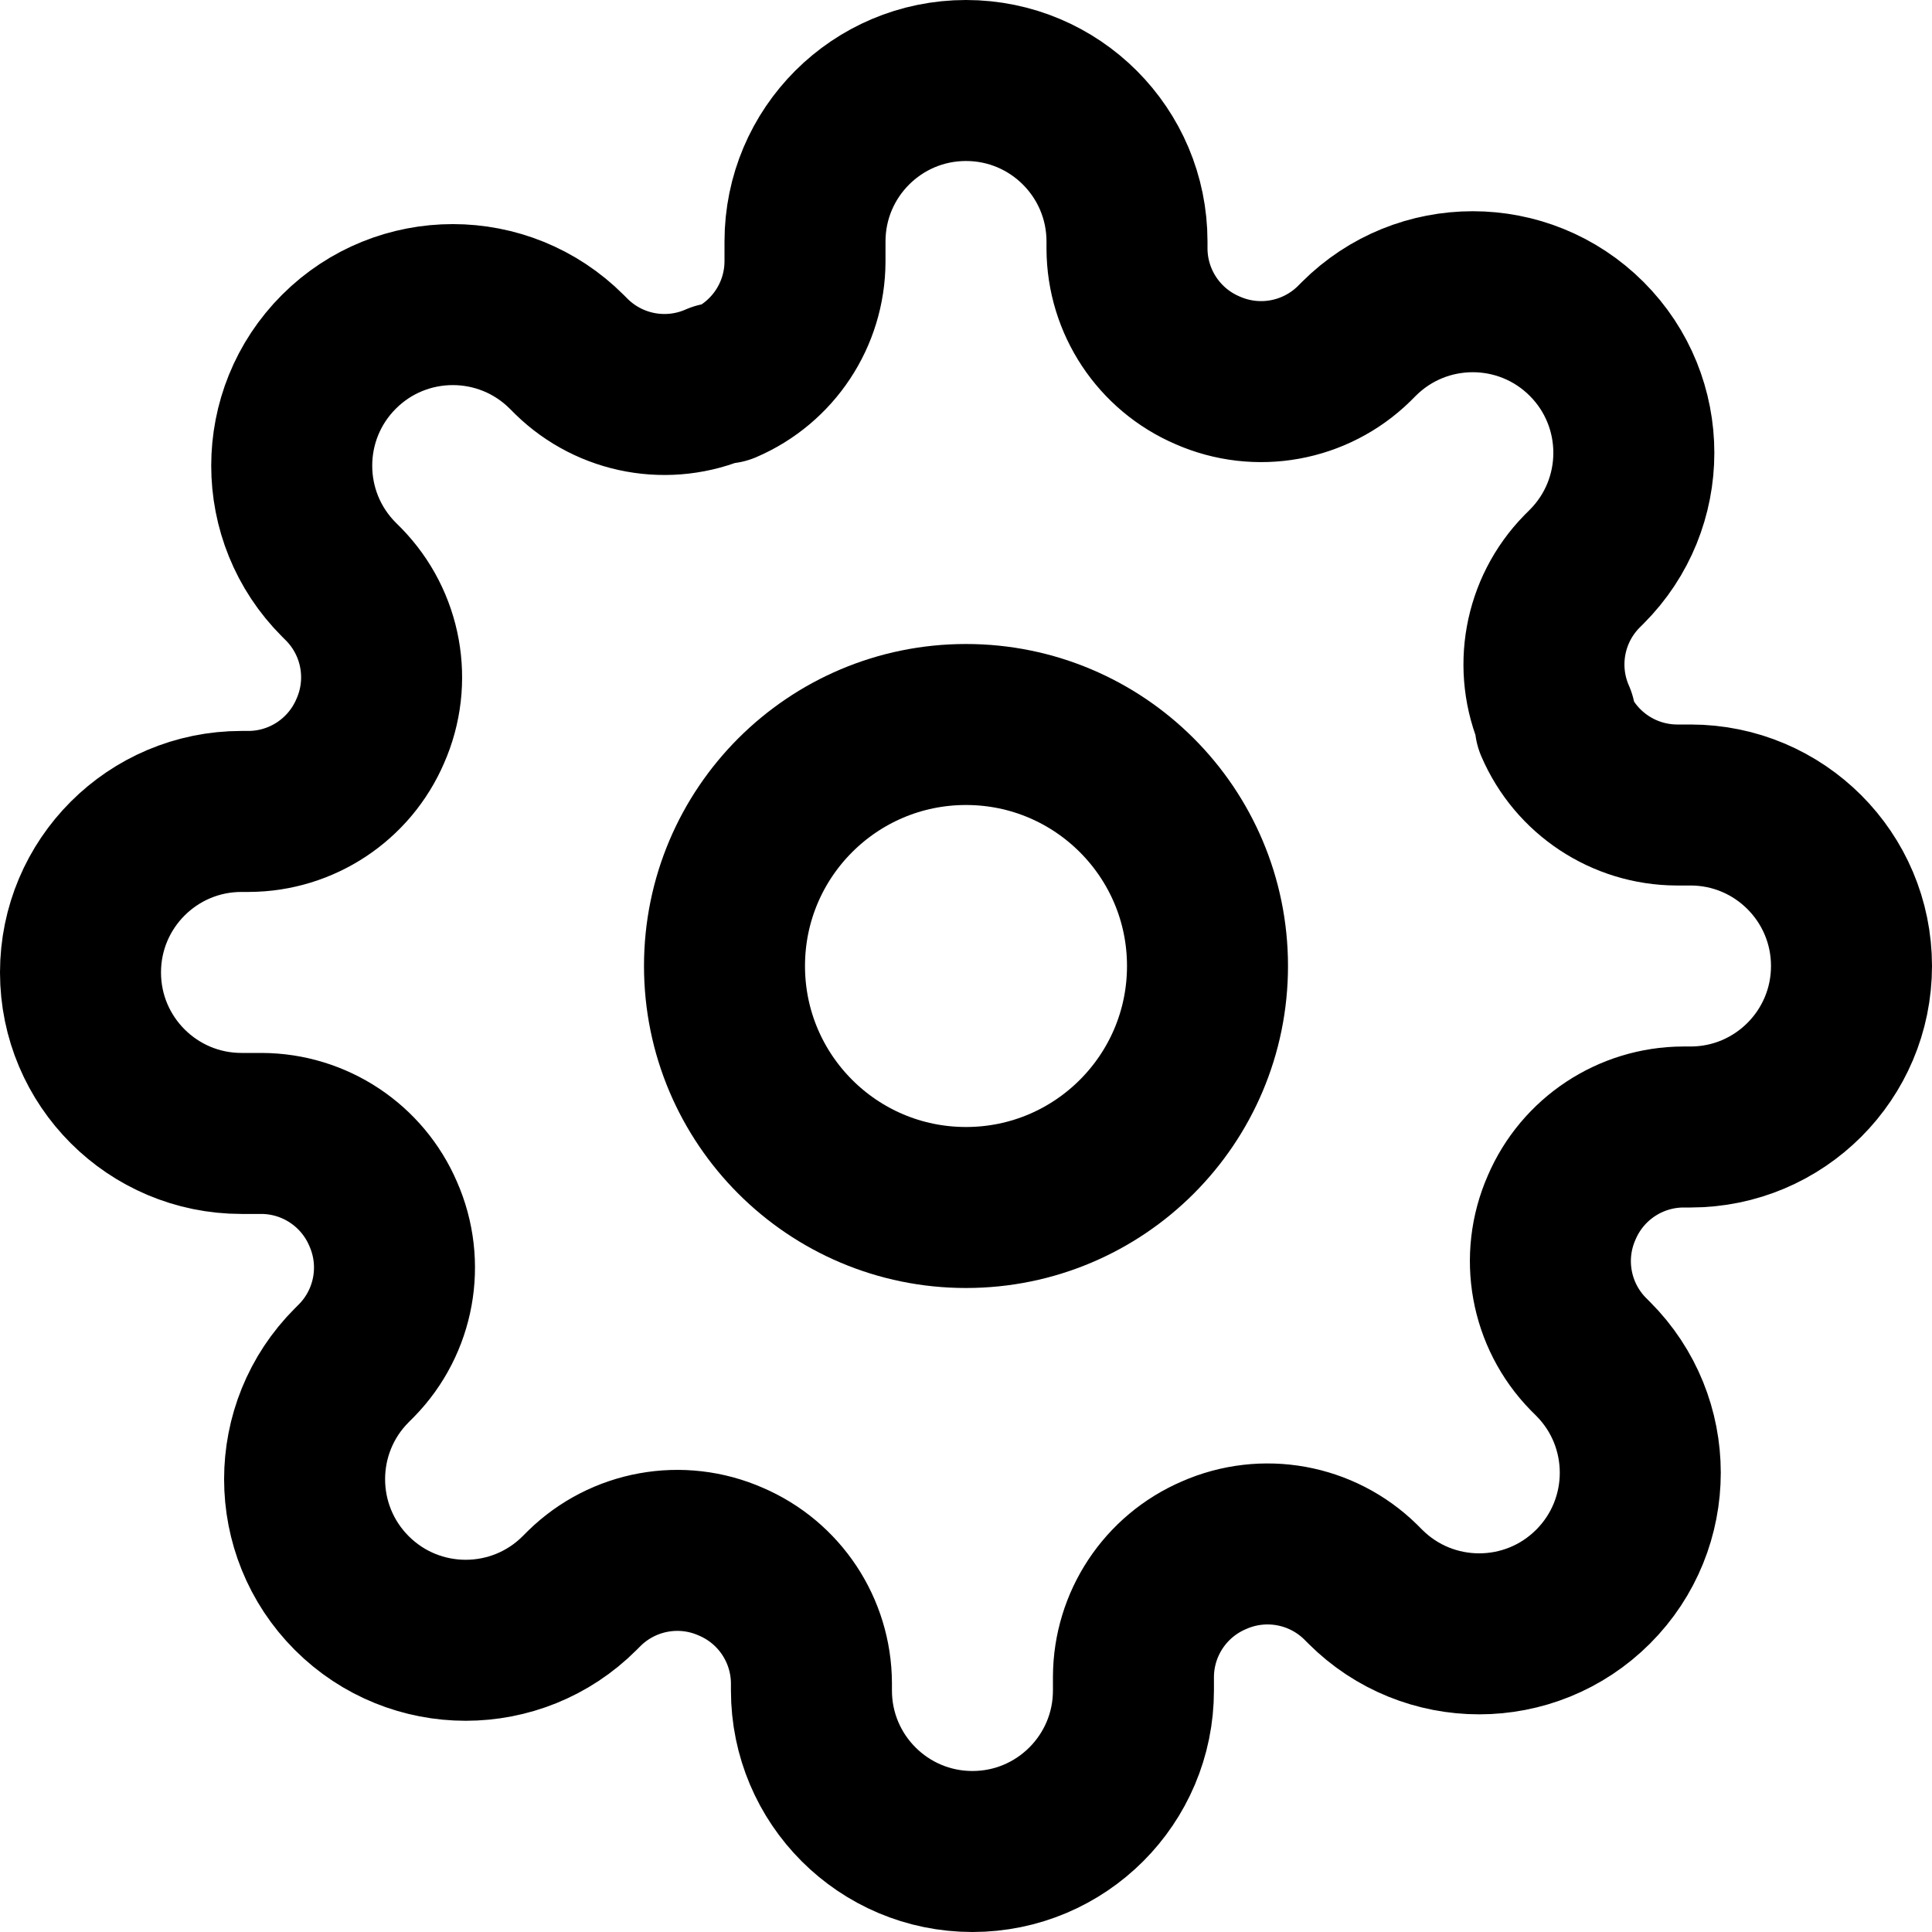
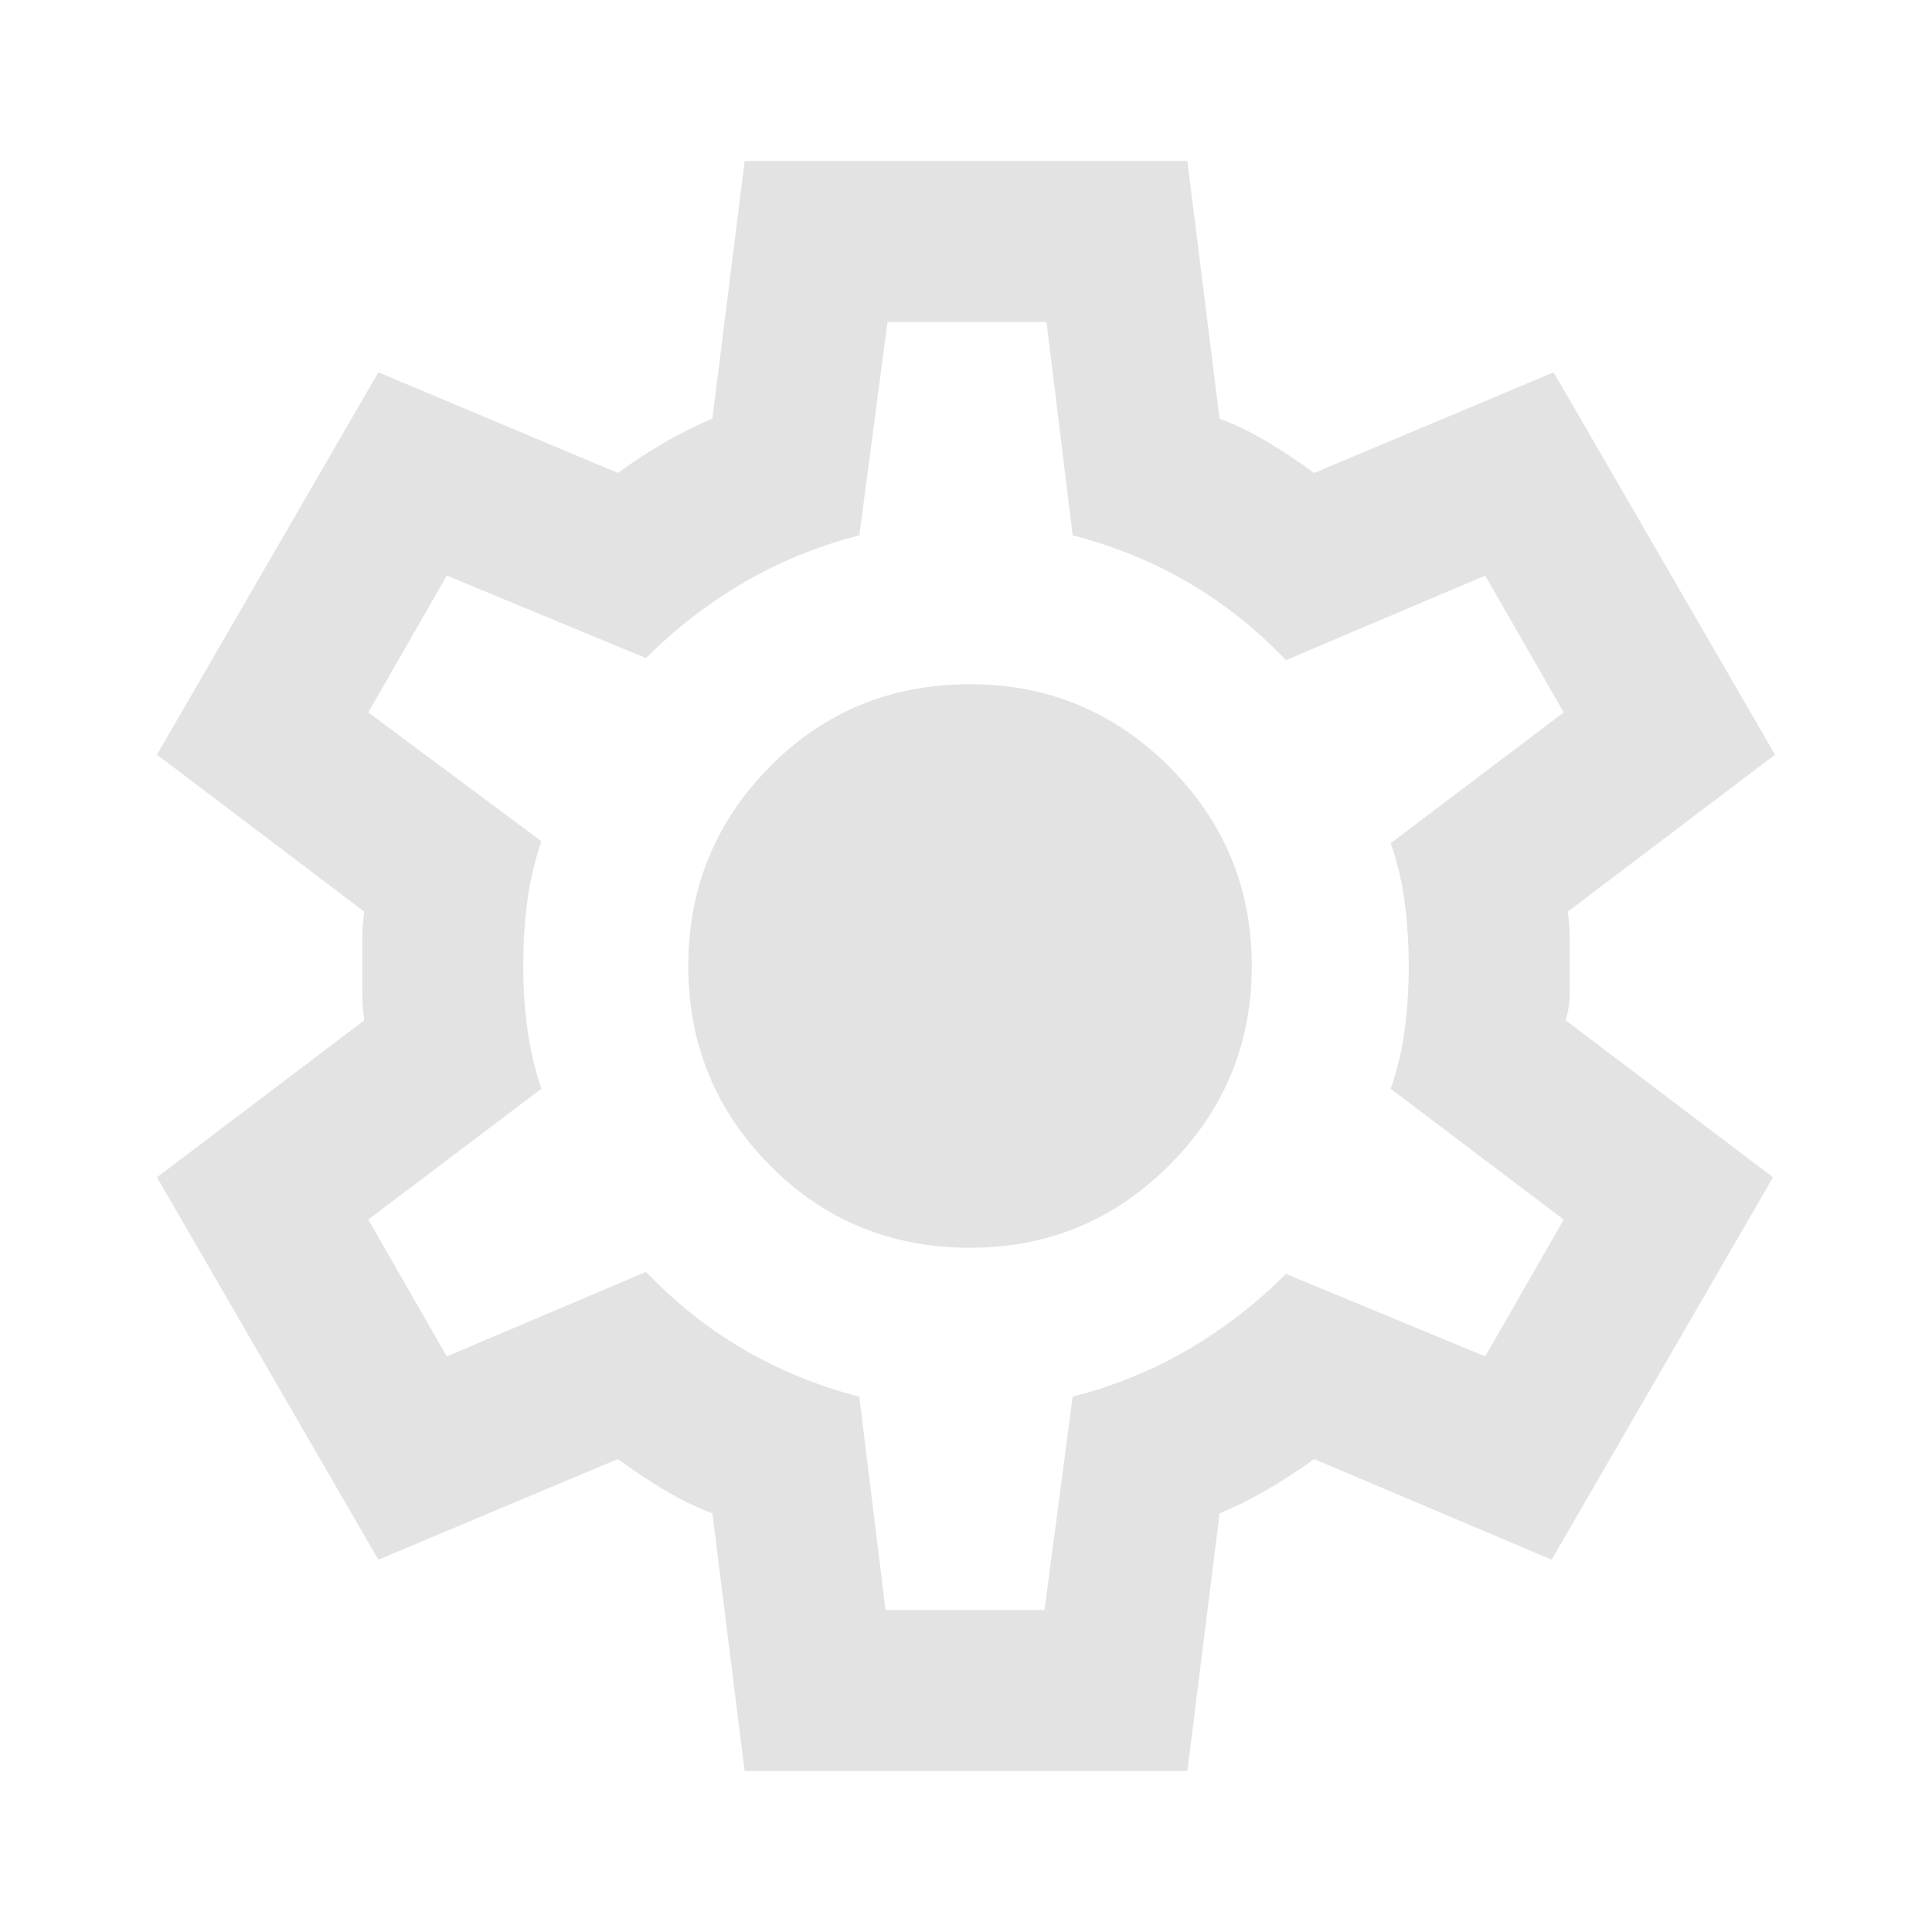
- <svg xmlns="http://www.w3.org/2000/svg" viewBox="0 0 24 24" fill="none" stroke="currentColor" stroke-width="2">
-   <circle cx="12" cy="12" r="3" />
-   <path stroke-linecap="round" stroke-linejoin="round" d="M19.4 15a1.65 1.65 0 0 0 .33 1.82l.06.06a2 2 0 1 1-2.83 2.83l-.06-.06a1.65 1.65 0 0 0-1.82-.33 1.65 1.65 0 0 0-1 1.51V21a2 2 0 0 1-4 0v-.09a1.65 1.65 0 0 0-1-1.51 1.65 1.65 0 0 0-1.82.33l-.06.06a2 2 0 1 1-2.83-2.83l.06-.06a1.65 1.65 0 0 0 .33-1.82 1.65 1.65 0 0 0-1.51-1H3a2 2 0 0 1 0-4h.09a1.65 1.65 0 0 0 1.51-1 1.65 1.65 0 0 0-.33-1.82l-.06-.06a2 2 0 1 1 2.83-2.83l.06.06a1.65 1.65 0 0 0 1.82.33H9a1.65 1.65 0 0 0 1-1.51V3a2 2 0 0 1 4 0v.09a1.65 1.65 0 0 0 1 1.51 1.65 1.65 0 0 0 1.82-.33l.06-.06a2 2 0 1 1 2.83 2.83l-.06.06a1.65 1.65 0 0 0-.33 1.82V9a1.65 1.65 0 0 0 1.51 1H21a2 2 0 0 1 0 4h-.09a1.65 1.65 0 0 0-1.51 1z" />
+ <svg xmlns="http://www.w3.org/2000/svg" height="24px" viewBox="0 -960 960 960" width="24px" fill="#e3e3e3">
+   <path d="m370-80-16-128q-13-5-24.5-12T307-235l-119 50L78-375l103-78q-1-7-1-13.5v-27q0-6.5 1-13.5L78-585l110-190 119 50q11-8 23-15t24-12l16-128h220l16 128q13 5 24.5 12t22.5 15l119-50 110 190-103 78q1 7 1 13.5v27q0 6.5-2 13.5l103 78-110 190-118-50q-11 8-23 15t-24 12L590-80H370Zm70-80h79l14-106q31-8 57.5-23.5T639-327l99 41 39-68-86-65q5-14 7-29.5t2-31.5q0-16-2-31.5t-7-29.5l86-65-39-68-99 42q-22-23-48.5-38.5T533-694l-13-106h-79l-14 106q-31 8-57.5 23.5T321-633l-99-41-39 68 86 64q-5 15-7 30t-2 32q0 16 2 31t7 30l-86 65 39 68 99-42q22 23 48.5 38.5T427-266l13 106Zm42-180q58 0 99-41t41-99q0-58-41-99t-99-41q-59 0-99.5 41T342-480q0 58 40.5 99t99.5 41Zm-2-140Z" />
</svg>
